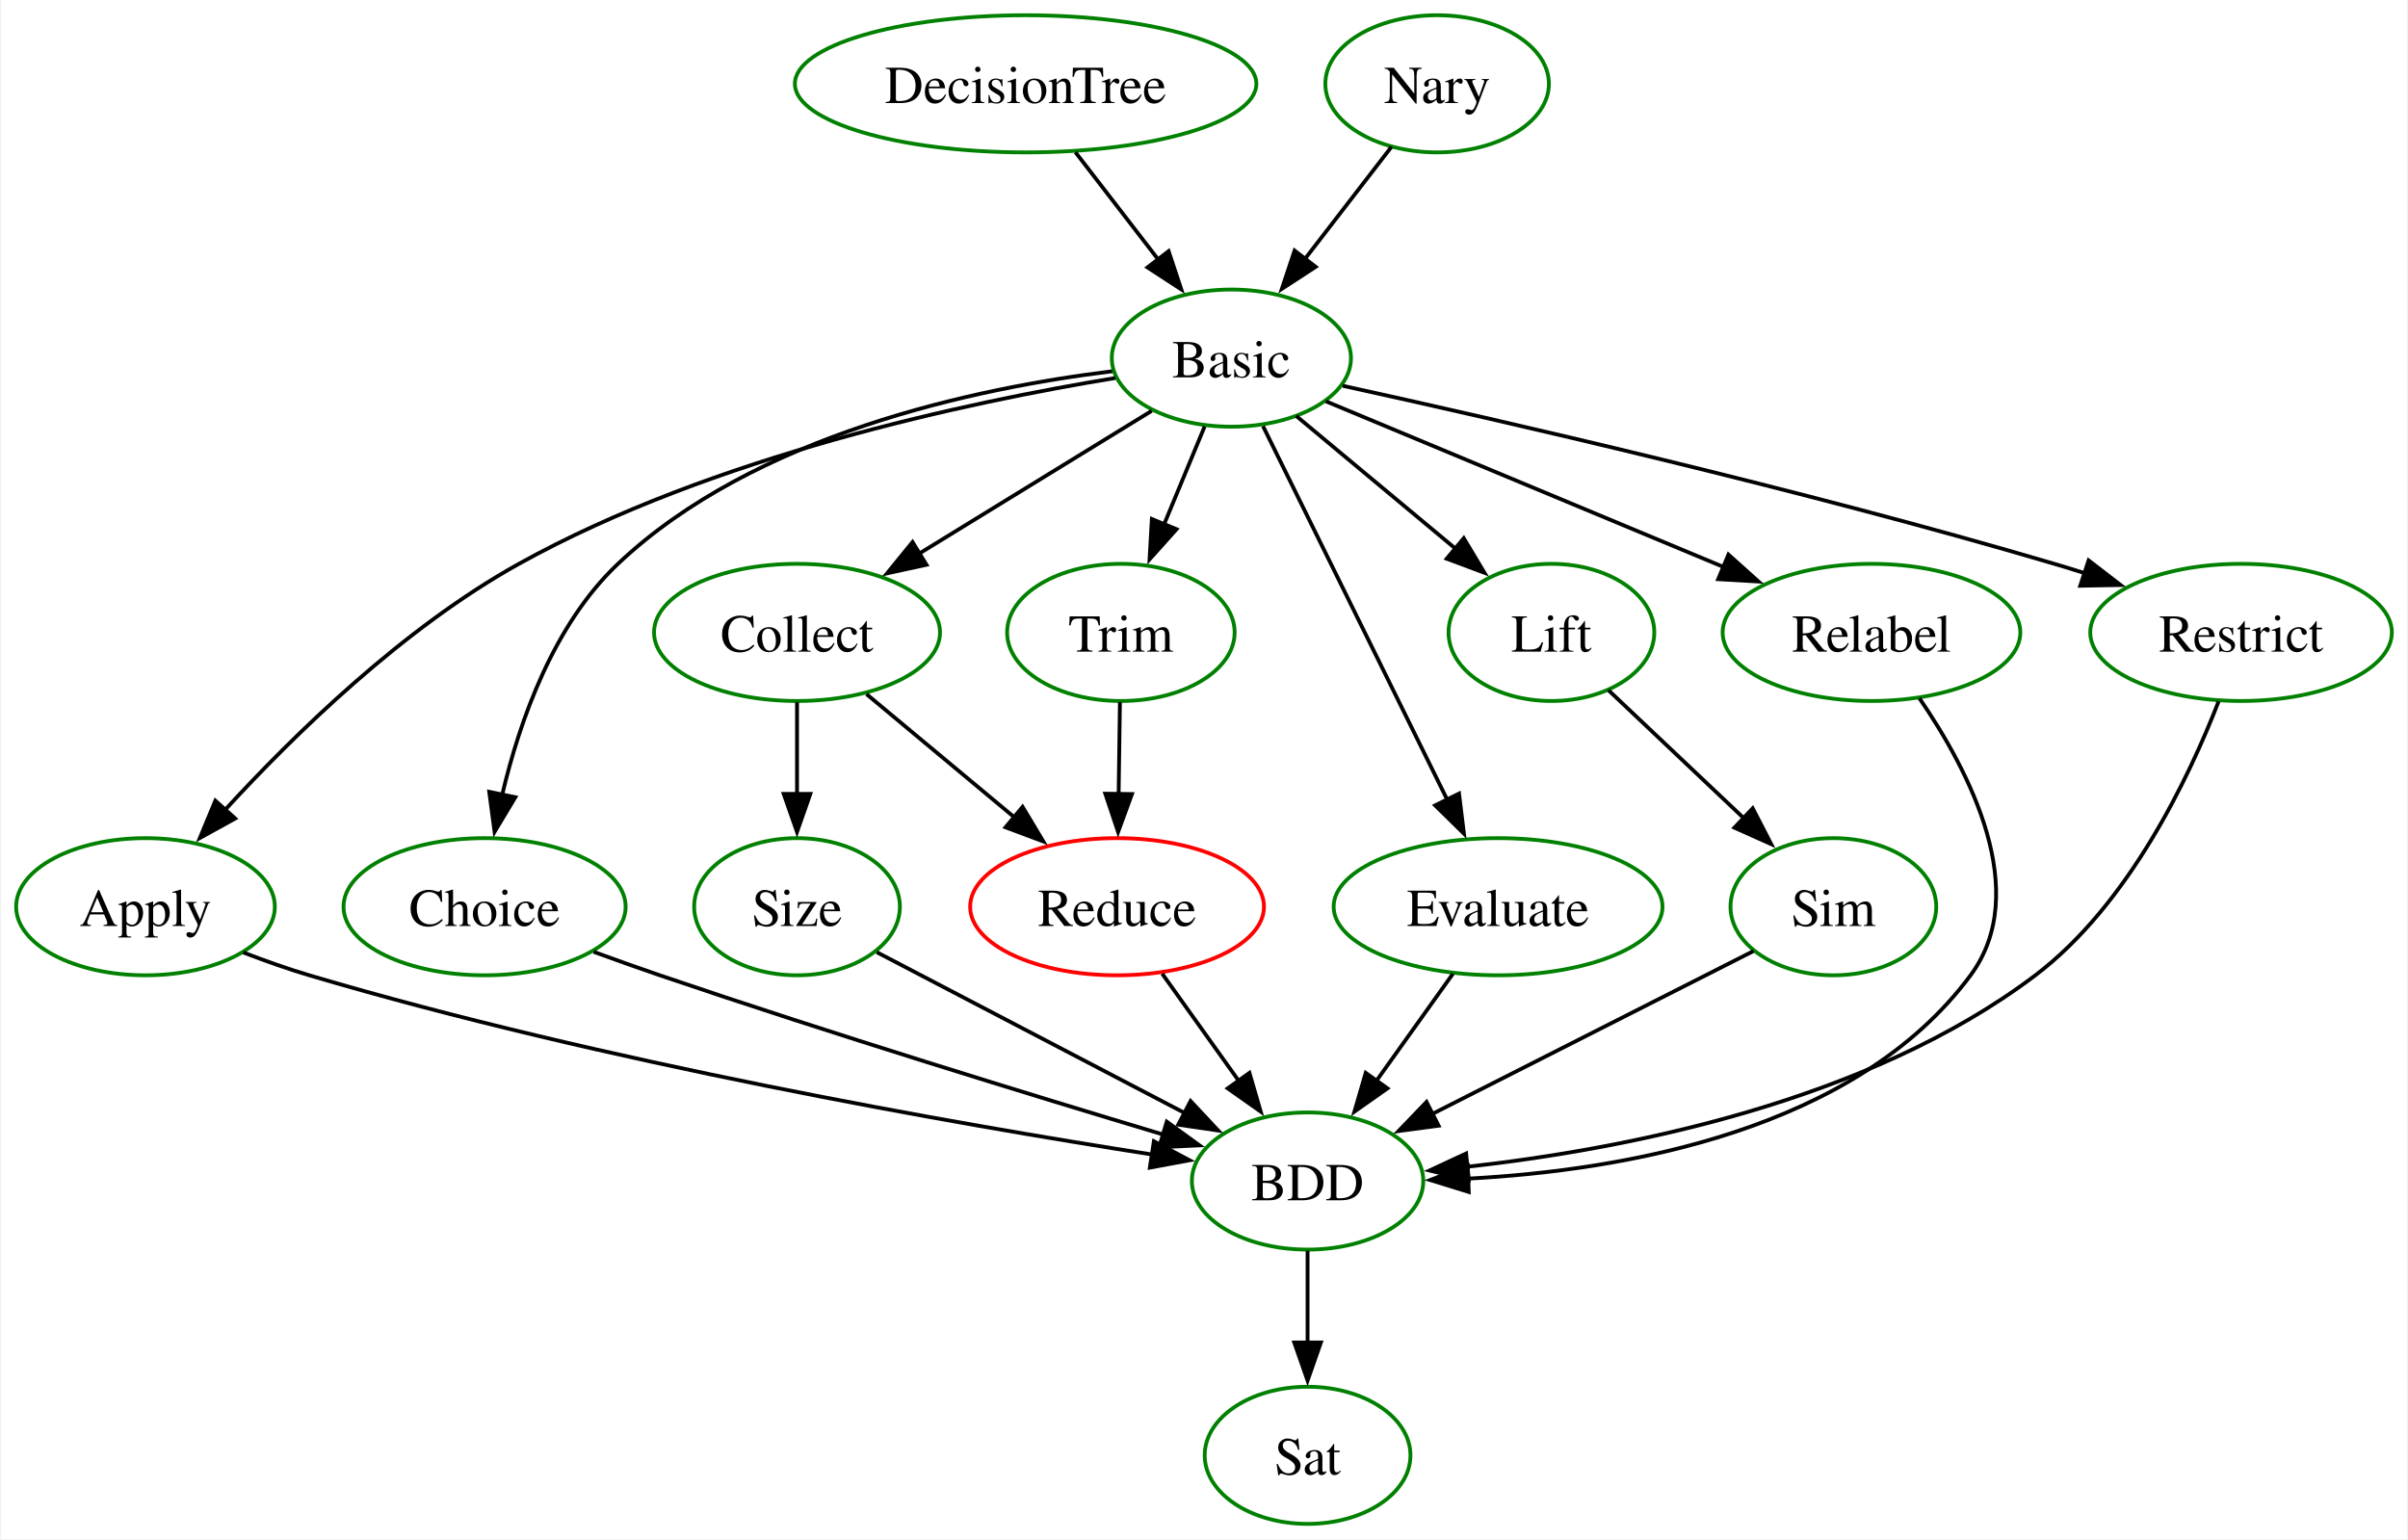
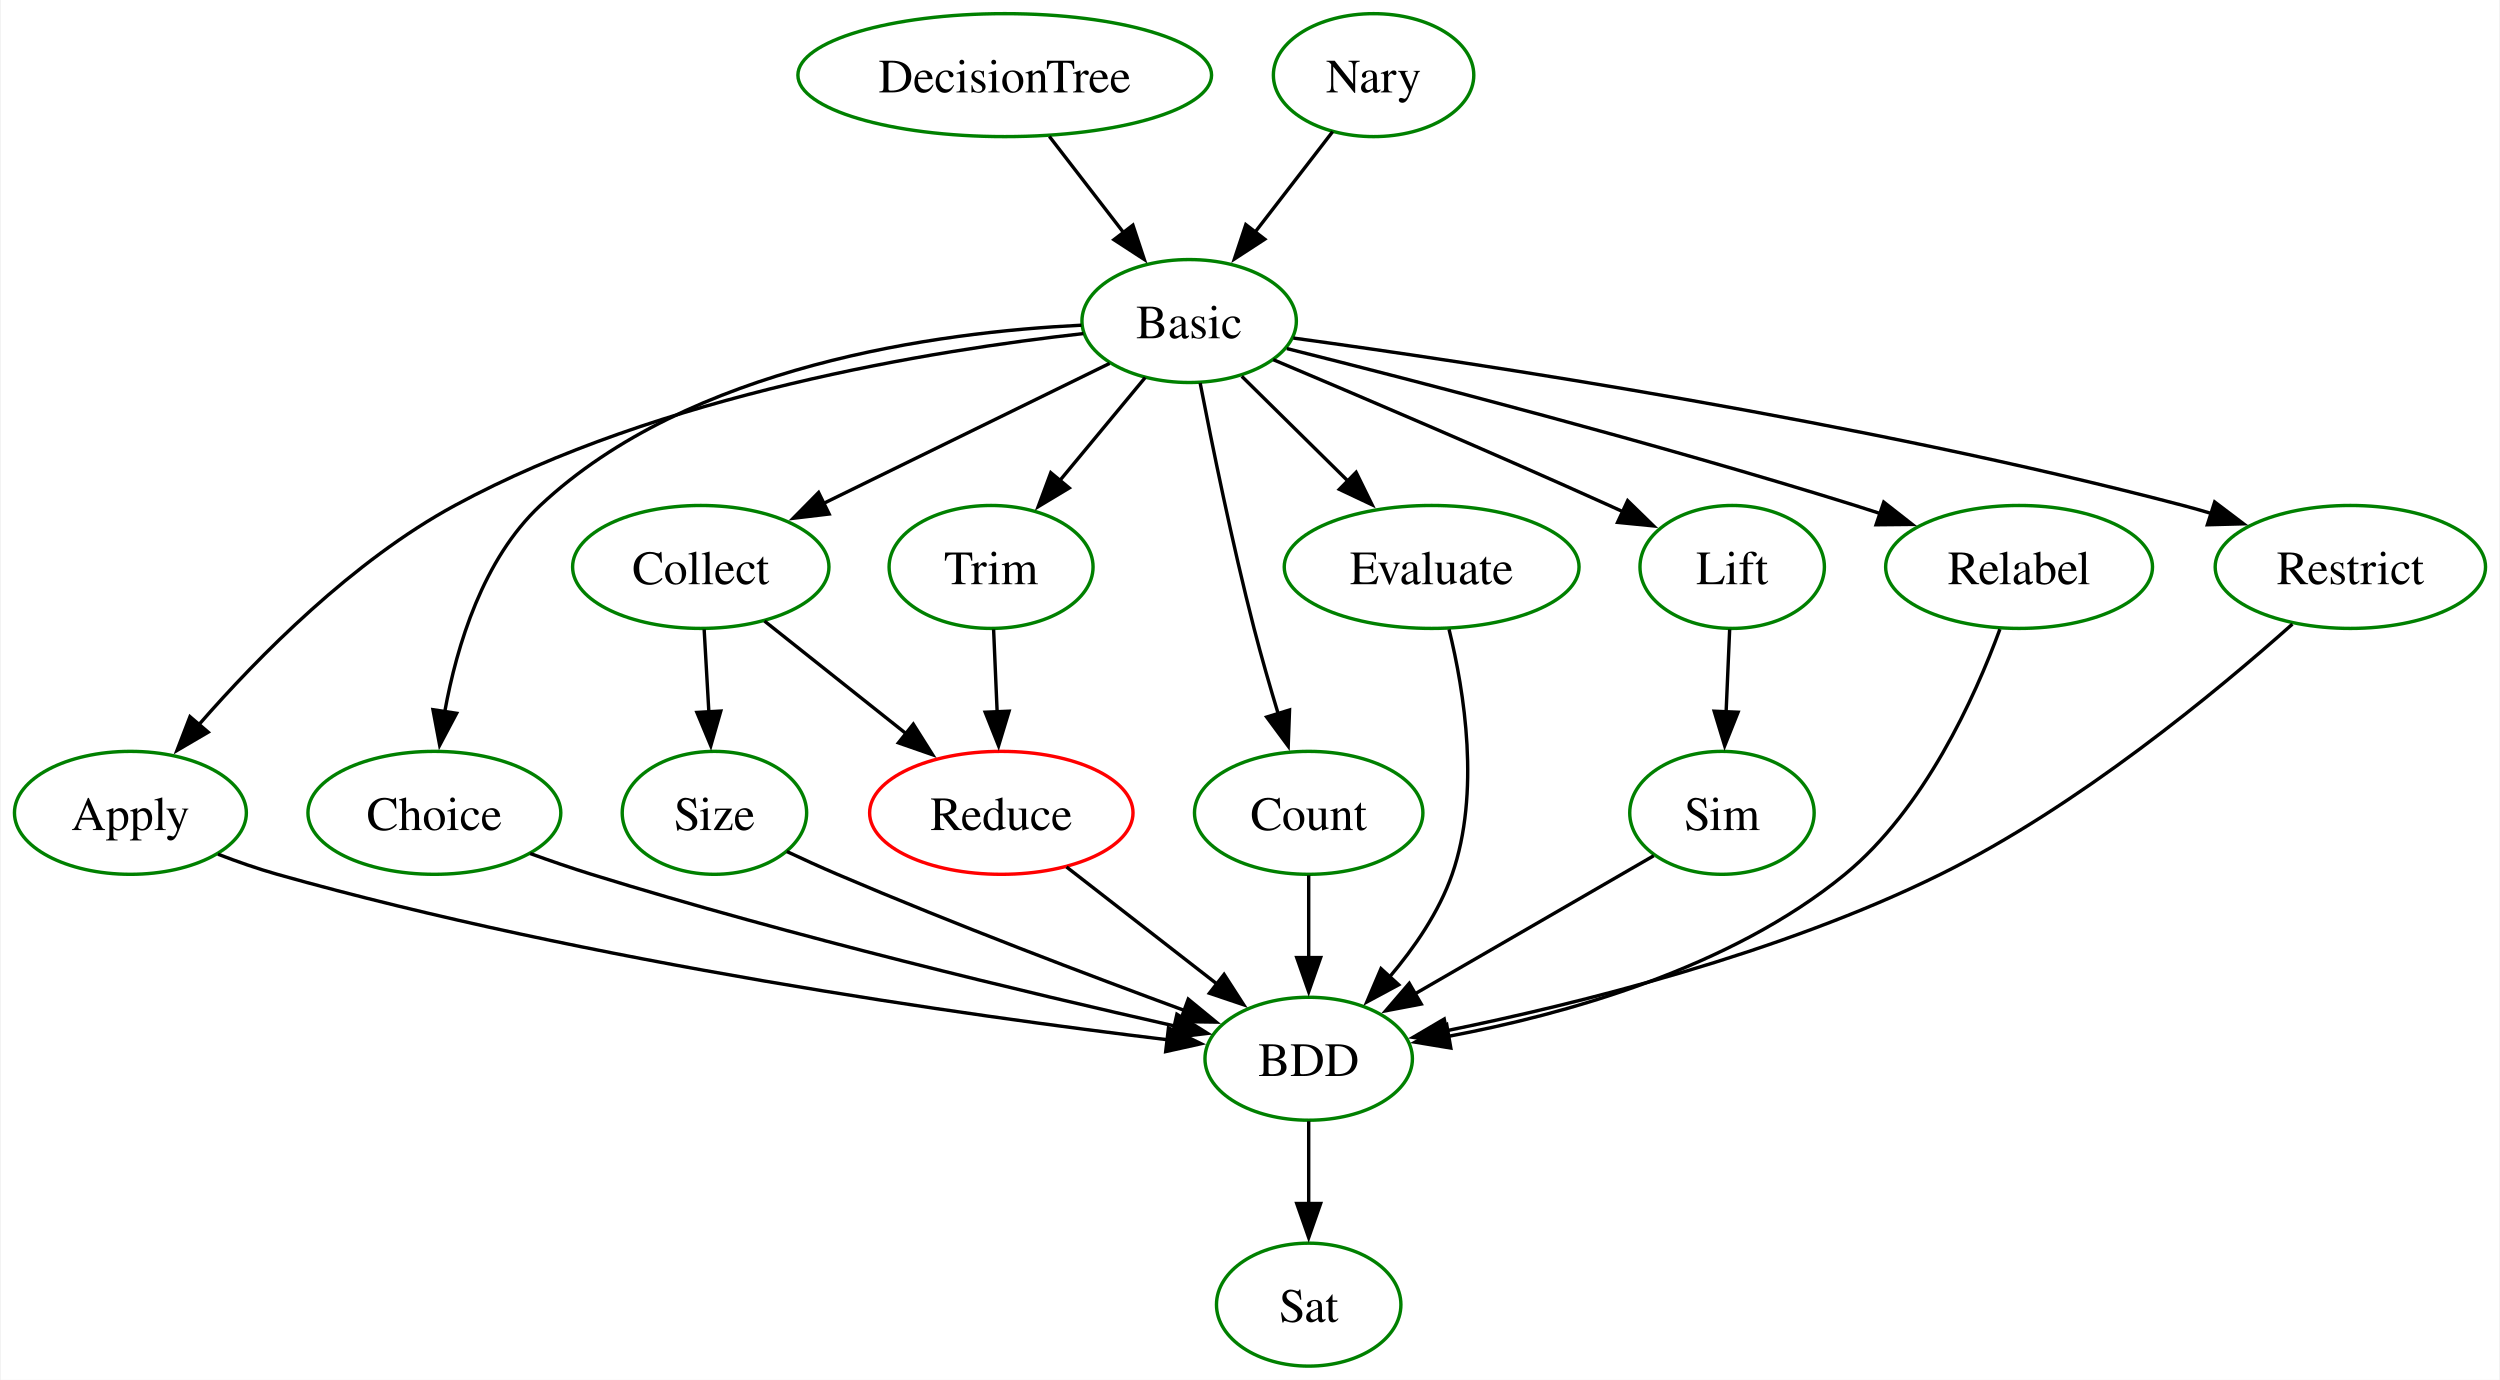
- <svg xmlns="http://www.w3.org/2000/svg" xmlns:xlink="http://www.w3.org/1999/xlink" width="632pt" height="404pt" viewBox="0.00 0.00 631.53 404.00">
+ <svg xmlns="http://www.w3.org/2000/svg" xmlns:xlink="http://www.w3.org/1999/xlink" width="732pt" height="404pt" viewBox="0.00 0.00 731.53 404.00">
  <g id="graph0" class="graph" transform="scale(1 1) rotate(0) translate(4 400)">
-     <polygon fill="white" stroke="none" points="-4,4 -4,-400 627.53,-400 627.53,4 -4,4" />
+     <polygon fill="white" stroke="none" points="-4,4 -4,-400 727.53,-400 727.53,4 -4,4" />
    <g id="node1" class="node">
      <g id="a_node1">
        <a xlink:href="https://eshelyaron.com/man/lean4-bdd/Bdd/Apply.html" xlink:title="Apply">
          <ellipse fill="none" stroke="green" cx="33.95" cy="-162" rx="33.95" ry="18" />
          <text text-anchor="middle" x="33.95" y="-156.95" font-family="Times,serif" font-size="14.00">Apply</text>
        </a>
      </g>
    </g>
    <g id="node3" class="node">
      <g id="a_node3">
        <a xlink:href="https://eshelyaron.com/man/lean4-bdd/Bdd/BDD.html" xlink:title="BDD">
-           <ellipse fill="none" stroke="green" cx="338.95" cy="-90" rx="30.37" ry="18" />
-           <text text-anchor="middle" x="338.95" y="-84.95" font-family="Times,serif" font-size="14.00">BDD</text>
+           <ellipse fill="none" stroke="green" cx="378.95" cy="-90" rx="30.37" ry="18" />
+           <text text-anchor="middle" x="378.95" y="-84.95" font-family="Times,serif" font-size="14.00">BDD</text>
        </a>
      </g>
    </g>
    <g id="edge5" class="edge">
-       <path fill="none" stroke="black" d="M59.61,-150C65.26,-147.82 71.25,-145.69 76.95,-144 153.89,-121.2 246.43,-105.02 298.39,-96.92" />
-       <polygon fill="black" stroke="black" points="298.61,-100.43 307.96,-95.45 297.55,-93.51 298.61,-100.43" />
+       <path fill="none" stroke="black" d="M59.58,-149.89C65.23,-147.71 71.23,-145.61 76.95,-144 168.25,-118.23 278.8,-102.65 337.54,-95.57" />
+       <polygon fill="black" stroke="black" points="337.9,-99.05 347.42,-94.4 337.08,-92.1 337.9,-99.05" />
    </g>
    <g id="node2" class="node">
      <g id="a_node2">
        <a xlink:href="https://eshelyaron.com/man/lean4-bdd/Bdd/Basic.html" xlink:title="Basic">
-           <ellipse fill="none" stroke="green" cx="318.95" cy="-306" rx="31.39" ry="18" />
-           <text text-anchor="middle" x="318.95" y="-300.95" font-family="Times,serif" font-size="14.00">Basic</text>
+           <ellipse fill="none" stroke="green" cx="343.95" cy="-306" rx="31.39" ry="18" />
+           <text text-anchor="middle" x="343.95" y="-300.95" font-family="Times,serif" font-size="14.00">Basic</text>
        </a>
      </g>
    </g>
    <g id="edge1" class="edge">
-       <path fill="none" stroke="black" d="M288.49,-300.78C250.06,-294.49 182.84,-280.25 131.95,-252 101.67,-235.19 73.08,-207.33 54.68,-187.25" />
-       <polygon fill="black" stroke="black" points="57.5,-185.16 48.22,-180.04 52.29,-189.83 57.5,-185.16" />
+       <path fill="none" stroke="black" d="M312.98,-302.33C269.54,-297.51 189.09,-284.64 128.95,-252 99.15,-235.83 71.65,-208.04 53.99,-187.81" />
+       <polygon fill="black" stroke="black" points="56.72,-185.62 47.58,-180.27 51.39,-190.16 56.72,-185.62" />
    </g>
    <g id="node4" class="node">
      <g id="a_node4">
        <a xlink:href="https://eshelyaron.com/man/lean4-bdd/Bdd/Choice.html" xlink:title="Choice">
          <ellipse fill="none" stroke="green" cx="122.95" cy="-162" rx="37.02" ry="18" />
          <text text-anchor="middle" x="122.95" y="-156.95" font-family="Times,serif" font-size="14.00">Choice</text>
        </a>
      </g>
    </g>
-     <g id="edge12" class="edge">
-       <path fill="none" stroke="black" d="M287.69,-302.55C251.99,-298.17 193.88,-285.95 157.95,-252 141.06,-236.04 132.18,-210.93 127.59,-191.45" />
-       <polygon fill="black" stroke="black" points="131.02,-190.74 125.57,-181.66 124.17,-192.16 131.02,-190.74" />
+     <g id="edge13" class="edge">
+       <path fill="none" stroke="black" d="M312.4,-304.78C270.8,-302.78 197.77,-293.14 153.95,-252 137.25,-236.33 129.55,-211.19 125.99,-191.62" />
+       <polygon fill="black" stroke="black" points="129.46,-191.15 124.5,-181.79 122.54,-192.2 129.46,-191.15" />
    </g>
    <g id="node5" class="node">
      <g id="a_node5">
        <a xlink:href="https://eshelyaron.com/man/lean4-bdd/Bdd/Collect.html" xlink:title="Collect">
-           <ellipse fill="none" stroke="green" cx="204.95" cy="-234" rx="37.53" ry="18" />
-           <text text-anchor="middle" x="204.95" y="-228.95" font-family="Times,serif" font-size="14.00">Collect</text>
-         </a>
-       </g>
-     </g>
-     <g id="edge13" class="edge">
-       <path fill="none" stroke="black" d="M298.04,-292.16C280.96,-281.67 256.54,-266.68 237,-254.68" />
-       <polygon fill="black" stroke="black" points="238.93,-251.76 228.58,-249.51 235.27,-257.72 238.93,-251.76" />
-     </g>
-     <g id="node7" class="node">
-       <g id="a_node7">
-         <a xlink:href="https://eshelyaron.com/man/lean4-bdd/Bdd/Evaluate.html" xlink:title="Evaluate">
-           <ellipse fill="none" stroke="green" cx="388.95" cy="-162" rx="43.16" ry="18" />
-           <text text-anchor="middle" x="388.95" y="-156.95" font-family="Times,serif" font-size="14.00">Evaluate</text>
+           <ellipse fill="none" stroke="green" cx="200.95" cy="-234" rx="37.53" ry="18" />
+           <text text-anchor="middle" x="200.95" y="-228.95" font-family="Times,serif" font-size="14.00">Collect</text>
        </a>
      </g>
    </g>
    <g id="edge14" class="edge">
-       <path fill="none" stroke="black" d="M327.25,-288.15C339.2,-263.92 361.36,-218.96 375.62,-190.05" />
-       <polygon fill="black" stroke="black" points="378.7,-191.7 379.99,-181.18 372.43,-188.6 378.7,-191.7" />
+       <path fill="none" stroke="black" d="M320.66,-293.6C297.98,-282.5 263.2,-265.47 236.96,-252.63" />
+       <polygon fill="black" stroke="black" points="238.53,-249.5 228.01,-248.25 235.45,-255.79 238.53,-249.5" />
+     </g>
+     <g id="node6" class="node">
+       <g id="a_node6">
+         <a xlink:href="https://eshelyaron.com/man/lean4-bdd/Bdd/Count.html" xlink:title="Count">
+           <ellipse fill="none" stroke="green" cx="378.95" cy="-162" rx="33.44" ry="18" />
+           <text text-anchor="middle" x="378.95" y="-156.95" font-family="Times,serif" font-size="14.00">Count</text>
+         </a>
+       </g>
+     </g>
+     <g id="edge15" class="edge">
+       <path fill="none" stroke="black" d="M347.17,-287.84C350.66,-269.84 356.57,-240.79 362.95,-216 365.07,-207.78 367.63,-198.91 370.07,-190.84" />
+       <polygon fill="black" stroke="black" points="373.34,-192.12 372.95,-181.53 366.65,-190.05 373.34,-192.12" />
    </g>
    <g id="node8" class="node">
      <g id="a_node8">
+         <a xlink:href="https://eshelyaron.com/man/lean4-bdd/Bdd/Evaluate.html" xlink:title="Evaluate">
+           <ellipse fill="none" stroke="green" cx="414.95" cy="-234" rx="43.16" ry="18" />
+           <text text-anchor="middle" x="414.95" y="-228.95" font-family="Times,serif" font-size="14.00">Evaluate</text>
+         </a>
+       </g>
+     </g>
+     <g id="edge16" class="edge">
+       <path fill="none" stroke="black" d="M359.36,-289.81C368.5,-280.8 380.28,-269.18 390.65,-258.95" />
+       <polygon fill="black" stroke="black" points="392.84,-261.71 397.51,-252.2 387.93,-256.72 392.84,-261.71" />
+     </g>
+     <g id="node9" class="node">
+       <g id="a_node9">
        <a xlink:href="https://eshelyaron.com/man/lean4-bdd/Bdd/Lift.html" xlink:title="Lift">
-           <ellipse fill="none" stroke="green" cx="402.95" cy="-234" rx="27" ry="18" />
-           <text text-anchor="middle" x="402.95" y="-228.95" font-family="Times,serif" font-size="14.00">Lift</text>
-         </a>
-       </g>
-     </g>
-     <g id="edge15" class="edge">
-       <path fill="none" stroke="black" d="M335.95,-290.83C347.95,-280.84 364.22,-267.27 377.73,-256.02" />
-       <polygon fill="black" stroke="black" points="379.94,-258.73 385.39,-249.64 375.46,-253.35 379.94,-258.73" />
+           <ellipse fill="none" stroke="green" cx="502.95" cy="-234" rx="27" ry="18" />
+           <text text-anchor="middle" x="502.95" y="-228.95" font-family="Times,serif" font-size="14.00">Lift</text>
+         </a>
+       </g>
+     </g>
+     <g id="edge17" class="edge">
+       <path fill="none" stroke="black" d="M368.56,-294.69C393.47,-284.18 433.04,-267.31 466.95,-252 468.26,-251.41 469.6,-250.8 470.94,-250.18" />
+       <polygon fill="black" stroke="black" points="472.34,-253.4 479.93,-246.01 469.39,-247.05 472.34,-253.4" />
+     </g>
+     <g id="node12" class="node">
+       <g id="a_node12">
+         <a xlink:href="https://eshelyaron.com/man/lean4-bdd/Bdd/Relabel.html" xlink:title="Relabel">
+           <ellipse fill="none" stroke="green" cx="586.95" cy="-234" rx="39.07" ry="18" />
+           <text text-anchor="middle" x="586.95" y="-228.95" font-family="Times,serif" font-size="14.00">Relabel</text>
+         </a>
+       </g>
+     </g>
+     <g id="edge20" class="edge">
+       <path fill="none" stroke="black" d="M372.56,-297.94C410.74,-288.36 480.35,-270.31 538.95,-252 541.35,-251.25 543.81,-250.46 546.28,-249.64" />
+       <polygon fill="black" stroke="black" points="547.33,-252.98 555.68,-246.45 545.08,-246.35 547.33,-252.98" />
+     </g>
+     <g id="node13" class="node">
+       <g id="a_node13">
+         <a xlink:href="https://eshelyaron.com/man/lean4-bdd/Bdd/Restrict.html" xlink:title="Restrict">
+           <ellipse fill="none" stroke="green" cx="683.95" cy="-234" rx="39.58" ry="18" />
+           <text text-anchor="middle" x="683.95" y="-228.95" font-family="Times,serif" font-size="14.00">Restrict</text>
+         </a>
+       </g>
+     </g>
+     <g id="edge21" class="edge">
+       <path fill="none" stroke="black" d="M374.45,-301.02C427.81,-293.71 541.33,-276.61 634.95,-252 637.69,-251.28 640.5,-250.48 643.32,-249.63" />
+       <polygon fill="black" stroke="black" points="644.22,-253.02 652.67,-246.63 642.08,-246.35 644.22,-253.02" />
+     </g>
+     <g id="node17" class="node">
+       <g id="a_node17">
+         <a xlink:href="https://eshelyaron.com/man/lean4-bdd/Bdd/Trim.html" xlink:title="Trim">
+           <ellipse fill="none" stroke="green" cx="285.95" cy="-234" rx="29.86" ry="18" />
+           <text text-anchor="middle" x="285.95" y="-228.95" font-family="Times,serif" font-size="14.00">Trim</text>
+         </a>
+       </g>
+     </g>
+     <g id="edge25" class="edge">
+       <path fill="none" stroke="black" d="M331.08,-289.46C323.72,-280.58 314.33,-269.25 306.02,-259.22" />
+       <polygon fill="black" stroke="black" points="308.83,-257.12 299.75,-251.66 303.44,-261.59 308.83,-257.12" />
+     </g>
+     <g id="node14" class="node">
+       <g id="a_node14">
+         <a xlink:href="https://eshelyaron.com/man/lean4-bdd/Bdd/Sat.html" xlink:title="Sat">
+           <ellipse fill="none" stroke="green" cx="378.95" cy="-18" rx="27" ry="18" />
+           <text text-anchor="middle" x="378.95" y="-12.95" font-family="Times,serif" font-size="14.00">Sat</text>
+         </a>
+       </g>
+     </g>
+     <g id="edge22" class="edge">
+       <path fill="none" stroke="black" d="M378.95,-71.7C378.95,-64.41 378.95,-55.73 378.95,-47.54" />
+       <polygon fill="black" stroke="black" points="382.45,-47.62 378.95,-37.62 375.45,-47.62 382.45,-47.62" />
+     </g>
+     <g id="edge7" class="edge">
+       <path fill="none" stroke="black" d="M151.01,-150.09C156.89,-147.95 163.09,-145.82 168.95,-144 227.71,-125.78 297.14,-109.2 339.6,-99.61" />
+       <polygon fill="black" stroke="black" points="340.36,-103.02 349.35,-97.42 338.83,-96.19 340.36,-103.02" />
    </g>
    <g id="node11" class="node">
      <g id="a_node11">
-         <a xlink:href="https://eshelyaron.com/man/lean4-bdd/Bdd/Relabel.html" xlink:title="Relabel">
-           <ellipse fill="none" stroke="green" cx="486.95" cy="-234" rx="39.07" ry="18" />
-           <text text-anchor="middle" x="486.95" y="-228.95" font-family="Times,serif" font-size="14.00">Relabel</text>
-         </a>
-       </g>
-     </g>
-     <g id="edge18" class="edge">
-       <path fill="none" stroke="black" d="M343.74,-294.67C371.29,-283.19 416.14,-264.5 448.31,-251.1" />
-       <polygon fill="black" stroke="black" points="449.41,-254.43 457.29,-247.36 446.71,-247.97 449.41,-254.43" />
-     </g>
-     <g id="node12" class="node">
-       <g id="a_node12">
-         <a xlink:href="https://eshelyaron.com/man/lean4-bdd/Bdd/Restrict.html" xlink:title="Restrict">
-           <ellipse fill="none" stroke="green" cx="583.95" cy="-234" rx="39.58" ry="18" />
-           <text text-anchor="middle" x="583.95" y="-228.95" font-family="Times,serif" font-size="14.00">Restrict</text>
-         </a>
-       </g>
-     </g>
-     <g id="edge19" class="edge">
-       <path fill="none" stroke="black" d="M348.18,-298.74C389.91,-289.59 468.85,-271.53 534.95,-252 537.54,-251.24 540.19,-250.42 542.86,-249.57" />
-       <polygon fill="black" stroke="black" points="543.94,-252.9 552.33,-246.44 541.74,-246.25 543.94,-252.9" />
-     </g>
-     <g id="node16" class="node">
-       <g id="a_node16">
-         <a xlink:href="https://eshelyaron.com/man/lean4-bdd/Bdd/Trim.html" xlink:title="Trim">
-           <ellipse fill="none" stroke="green" cx="289.95" cy="-234" rx="29.86" ry="18" />
-           <text text-anchor="middle" x="289.95" y="-228.95" font-family="Times,serif" font-size="14.00">Trim</text>
-         </a>
-       </g>
-     </g>
-     <g id="edge23" class="edge">
-       <path fill="none" stroke="black" d="M311.93,-288.05C308.72,-280.32 304.85,-270.96 301.25,-262.27" />
-       <polygon fill="black" stroke="black" points="304.55,-261.09 297.48,-253.19 298.08,-263.77 304.55,-261.09" />
-     </g>
-     <g id="node13" class="node">
-       <g id="a_node13">
-         <a xlink:href="https://eshelyaron.com/man/lean4-bdd/Bdd/Sat.html" xlink:title="Sat">
-           <ellipse fill="none" stroke="green" cx="338.95" cy="-18" rx="27" ry="18" />
-           <text text-anchor="middle" x="338.95" y="-12.95" font-family="Times,serif" font-size="14.00">Sat</text>
-         </a>
-       </g>
-     </g>
-     <g id="edge20" class="edge">
-       <path fill="none" stroke="black" d="M338.95,-71.7C338.95,-64.41 338.95,-55.73 338.95,-47.54" />
-       <polygon fill="black" stroke="black" points="342.45,-47.62 338.95,-37.62 335.45,-47.62 342.45,-47.62" />
-     </g>
-     <g id="edge7" class="edge">
-       <path fill="none" stroke="black" d="M151.58,-150.16C157.31,-148.06 163.31,-145.92 168.95,-144 214.04,-128.65 266.44,-112.58 301.01,-102.21" />
-       <polygon fill="black" stroke="black" points="301.99,-105.58 310.57,-99.36 299.98,-98.87 301.99,-105.58" />
-     </g>
-     <g id="node10" class="node">
-       <g id="a_node10">
        <a xlink:href="https://eshelyaron.com/man/lean4-bdd/Bdd/Reduce.html" xlink:title="Reduce">
          <ellipse fill="none" stroke="red" cx="288.95" cy="-162" rx="38.56" ry="18" />
          <text text-anchor="middle" x="288.95" y="-156.95" font-family="Times,serif" font-size="14.00">Reduce</text>
        </a>
      </g>
    </g>
-     <g id="edge16" class="edge">
-       <path fill="none" stroke="black" d="M223.18,-217.81C234.51,-208.36 249.3,-196.04 261.98,-185.48" />
-       <polygon fill="black" stroke="black" points="264.15,-188.22 269.6,-179.13 259.67,-182.84 264.15,-188.22" />
-     </g>
-     <g id="node15" class="node">
-       <g id="a_node15">
+     <g id="edge18" class="edge">
+       <path fill="none" stroke="black" d="M219.61,-218.15C231.66,-208.57 247.56,-195.92 261.1,-185.16" />
+       <polygon fill="black" stroke="black" points="263.18,-187.97 268.83,-179.01 258.82,-182.49 263.18,-187.97" />
+     </g>
+     <g id="node16" class="node">
+       <g id="a_node16">
        <a xlink:href="https://eshelyaron.com/man/lean4-bdd/Bdd/Size.html" xlink:title="Size">
          <ellipse fill="none" stroke="green" cx="204.95" cy="-162" rx="27" ry="18" />
          <text text-anchor="middle" x="204.95" y="-156.95" font-family="Times,serif" font-size="14.00">Size</text>
        </a>
      </g>
    </g>
-     <g id="edge22" class="edge">
-       <path fill="none" stroke="black" d="M204.95,-215.7C204.95,-208.41 204.95,-199.73 204.95,-191.54" />
-       <polygon fill="black" stroke="black" points="208.45,-191.62 204.95,-181.62 201.45,-191.62 208.45,-191.62" />
-     </g>
-     <g id="node6" class="node">
-       <g id="a_node6">
+     <g id="edge24" class="edge">
+       <path fill="none" stroke="black" d="M201.94,-215.7C202.36,-208.41 202.85,-199.73 203.32,-191.54" />
+       <polygon fill="black" stroke="black" points="206.81,-191.8 203.89,-181.62 199.82,-191.4 206.81,-191.8" />
+     </g>
+     <g id="edge12" class="edge">
+       <path fill="none" stroke="black" d="M378.95,-143.7C378.95,-136.41 378.95,-127.73 378.95,-119.54" />
+       <polygon fill="black" stroke="black" points="382.45,-119.62 378.95,-109.62 375.45,-119.62 382.45,-119.62" />
+     </g>
+     <g id="node7" class="node">
+       <g id="a_node7">
        <a xlink:href="https://eshelyaron.com/man/lean4-bdd/Bdd/DecisionTree.html" xlink:title="DecisionTree">
-           <ellipse fill="none" stroke="green" cx="264.95" cy="-378" rx="60.56" ry="18" />
-           <text text-anchor="middle" x="264.95" y="-372.95" font-family="Times,serif" font-size="14.00">DecisionTree</text>
+           <ellipse fill="none" stroke="green" cx="289.95" cy="-378" rx="60.56" ry="18" />
+           <text text-anchor="middle" x="289.95" y="-372.95" font-family="Times,serif" font-size="14.00">DecisionTree</text>
        </a>
      </g>
    </g>
    <g id="edge3" class="edge">
-       <path fill="none" stroke="black" d="M278.02,-360.05C284.58,-351.56 292.64,-341.11 299.87,-331.73" />
-       <polygon fill="black" stroke="black" points="302.48,-334.08 305.81,-324.03 296.93,-329.81 302.48,-334.08" />
+       <path fill="none" stroke="black" d="M303.02,-360.05C309.58,-351.56 317.64,-341.11 324.87,-331.73" />
+       <polygon fill="black" stroke="black" points="327.48,-334.08 330.81,-324.03 321.93,-329.81 327.48,-334.08" />
    </g>
    <g id="edge9" class="edge">
-       <path fill="none" stroke="black" d="M377.1,-144.41C371.1,-136.01 363.68,-125.63 356.99,-116.26" />
-       <polygon fill="black" stroke="black" points="359.91,-114.32 351.25,-108.22 354.21,-118.39 359.91,-114.32" />
-     </g>
-     <g id="node14" class="node">
-       <g id="a_node14">
+       <path fill="none" stroke="black" d="M420.04,-215.74C424.55,-197.4 429.25,-167.84 420.95,-144 417.11,-132.97 409.92,-122.52 402.55,-113.85" />
+       <polygon fill="black" stroke="black" points="405.3,-111.66 395.97,-106.63 400.12,-116.38 405.3,-111.66" />
+     </g>
+     <g id="node15" class="node">
+       <g id="a_node15">
        <a xlink:href="https://eshelyaron.com/man/lean4-bdd/Bdd/Sim.html" xlink:title="Sim">
-           <ellipse fill="none" stroke="green" cx="476.95" cy="-162" rx="27" ry="18" />
-           <text text-anchor="middle" x="476.95" y="-156.95" font-family="Times,serif" font-size="14.00">Sim</text>
-         </a>
-       </g>
-     </g>
-     <g id="edge21" class="edge">
-       <path fill="none" stroke="black" d="M417.92,-218.83C428.19,-209.13 442.01,-196.06 453.69,-185" />
-       <polygon fill="black" stroke="black" points="455.78,-187.84 460.64,-178.42 450.97,-182.75 455.78,-187.84" />
-     </g>
-     <g id="node9" class="node">
-       <g id="a_node9">
+           <ellipse fill="none" stroke="green" cx="499.95" cy="-162" rx="27" ry="18" />
+           <text text-anchor="middle" x="499.95" y="-156.95" font-family="Times,serif" font-size="14.00">Sim</text>
+         </a>
+       </g>
+     </g>
+     <g id="edge23" class="edge">
+       <path fill="none" stroke="black" d="M502.21,-215.7C501.9,-208.41 501.52,-199.73 501.17,-191.54" />
+       <polygon fill="black" stroke="black" points="504.67,-191.46 500.75,-181.62 497.68,-191.76 504.67,-191.46" />
+     </g>
+     <g id="node10" class="node">
+       <g id="a_node10">
        <a xlink:href="https://eshelyaron.com/man/lean4-bdd/Bdd/Nary.html" xlink:title="Nary">
-           <ellipse fill="none" stroke="green" cx="372.95" cy="-378" rx="29.34" ry="18" />
-           <text text-anchor="middle" x="372.95" y="-372.95" font-family="Times,serif" font-size="14.00">Nary</text>
+           <ellipse fill="none" stroke="green" cx="397.95" cy="-378" rx="29.34" ry="18" />
+           <text text-anchor="middle" x="397.95" y="-372.95" font-family="Times,serif" font-size="14.00">Nary</text>
        </a>
      </g>
    </g>
    <g id="edge2" class="edge">
-       <path fill="none" stroke="black" d="M360.97,-361.46C354.28,-352.8 345.79,-341.79 338.19,-331.95" />
-       <polygon fill="black" stroke="black" points="341.08,-329.96 332.2,-324.18 335.54,-334.23 341.08,-329.96" />
+       <path fill="none" stroke="black" d="M385.97,-361.46C379.28,-352.8 370.79,-341.79 363.19,-331.95" />
+       <polygon fill="black" stroke="black" points="366.08,-329.96 357.2,-324.18 360.54,-334.23 366.08,-329.96" />
    </g>
    <g id="edge4" class="edge">
-       <path fill="none" stroke="black" d="M300.8,-144.41C306.8,-136.01 314.22,-125.63 320.91,-116.26" />
-       <polygon fill="black" stroke="black" points="323.69,-118.39 326.65,-108.22 317.99,-114.32 323.69,-118.39" />
+       <path fill="none" stroke="black" d="M308.04,-146.15C320.9,-136.15 338.06,-122.8 352.27,-111.75" />
+       <polygon fill="black" stroke="black" points="354.18,-114.7 359.92,-105.8 349.88,-109.18 354.18,-114.7" />
    </g>
    <g id="edge6" class="edge">
-       <path fill="none" stroke="black" d="M499.53,-216.72C512.63,-197.64 529.14,-165.86 512.95,-144 482.78,-103.27 422.02,-92.78 380.91,-90.62" />
-       <polygon fill="black" stroke="black" points="381.25,-87.13 371.13,-90.26 380.99,-94.13 381.25,-87.13" />
+       <path fill="none" stroke="black" d="M581.34,-215.77C573.98,-195.78 559.2,-163.11 535.95,-144 502.41,-116.43 453.84,-102.94 419.63,-96.52" />
+       <polygon fill="black" stroke="black" points="420.56,-93.13 410.11,-94.86 419.36,-100.03 420.56,-93.13" />
    </g>
    <g id="edge8" class="edge">
-       <path fill="none" stroke="black" d="M578.06,-215.9C570.22,-195.71 554.45,-162.55 529.95,-144 486.03,-110.75 422.36,-98.36 380.81,-93.74" />
-       <polygon fill="black" stroke="black" points="381.25,-90.27 370.95,-92.76 380.56,-97.23 381.25,-90.27" />
+       <path fill="none" stroke="black" d="M666.98,-217.26C644.84,-197.53 604.19,-163.86 563.95,-144 516.85,-120.75 457.81,-106.06 419.28,-98.2" />
+       <polygon fill="black" stroke="black" points="419.99,-94.77 409.5,-96.26 418.63,-101.63 419.99,-94.77" />
    </g>
    <g id="edge10" class="edge">
-       <path fill="none" stroke="black" d="M455.99,-150.37C433.59,-139.01 397.78,-120.84 371.67,-107.6" />
-       <polygon fill="black" stroke="black" points="373.34,-104.52 362.83,-103.12 370.17,-110.76 373.34,-104.52" />
+       <path fill="none" stroke="black" d="M479.97,-149.44C460.96,-138.45 432.08,-121.74 410.06,-109" />
+       <polygon fill="black" stroke="black" points="411.9,-106.02 401.49,-104.04 408.4,-112.08 411.9,-106.02" />
    </g>
    <g id="edge11" class="edge">
-       <path fill="none" stroke="black" d="M225.89,-150.06C247.53,-138.76 281.6,-120.96 306.68,-107.86" />
-       <polygon fill="black" stroke="black" points="308.24,-110.99 315.48,-103.26 305,-104.79 308.24,-110.99" />
-     </g>
-     <g id="edge17" class="edge">
-       <path fill="none" stroke="black" d="M289.7,-215.7C289.6,-208.41 289.47,-199.73 289.36,-191.54" />
-       <polygon fill="black" stroke="black" points="292.86,-191.57 289.22,-181.62 285.86,-191.67 292.86,-191.57" />
+       <path fill="none" stroke="black" d="M226.15,-150.67C230.98,-148.4 236.12,-146.06 240.95,-144 275.12,-129.4 314.78,-114.36 342.79,-104.05" />
+       <polygon fill="black" stroke="black" points="343.68,-107.45 351.87,-100.73 341.27,-100.88 343.68,-107.45" />
+     </g>
+     <g id="edge19" class="edge">
+       <path fill="none" stroke="black" d="M286.69,-215.7C287,-208.41 287.38,-199.73 287.73,-191.54" />
+       <polygon fill="black" stroke="black" points="291.22,-191.76 288.15,-181.62 284.23,-191.46 291.22,-191.76" />
    </g>
  </g>
</svg>
